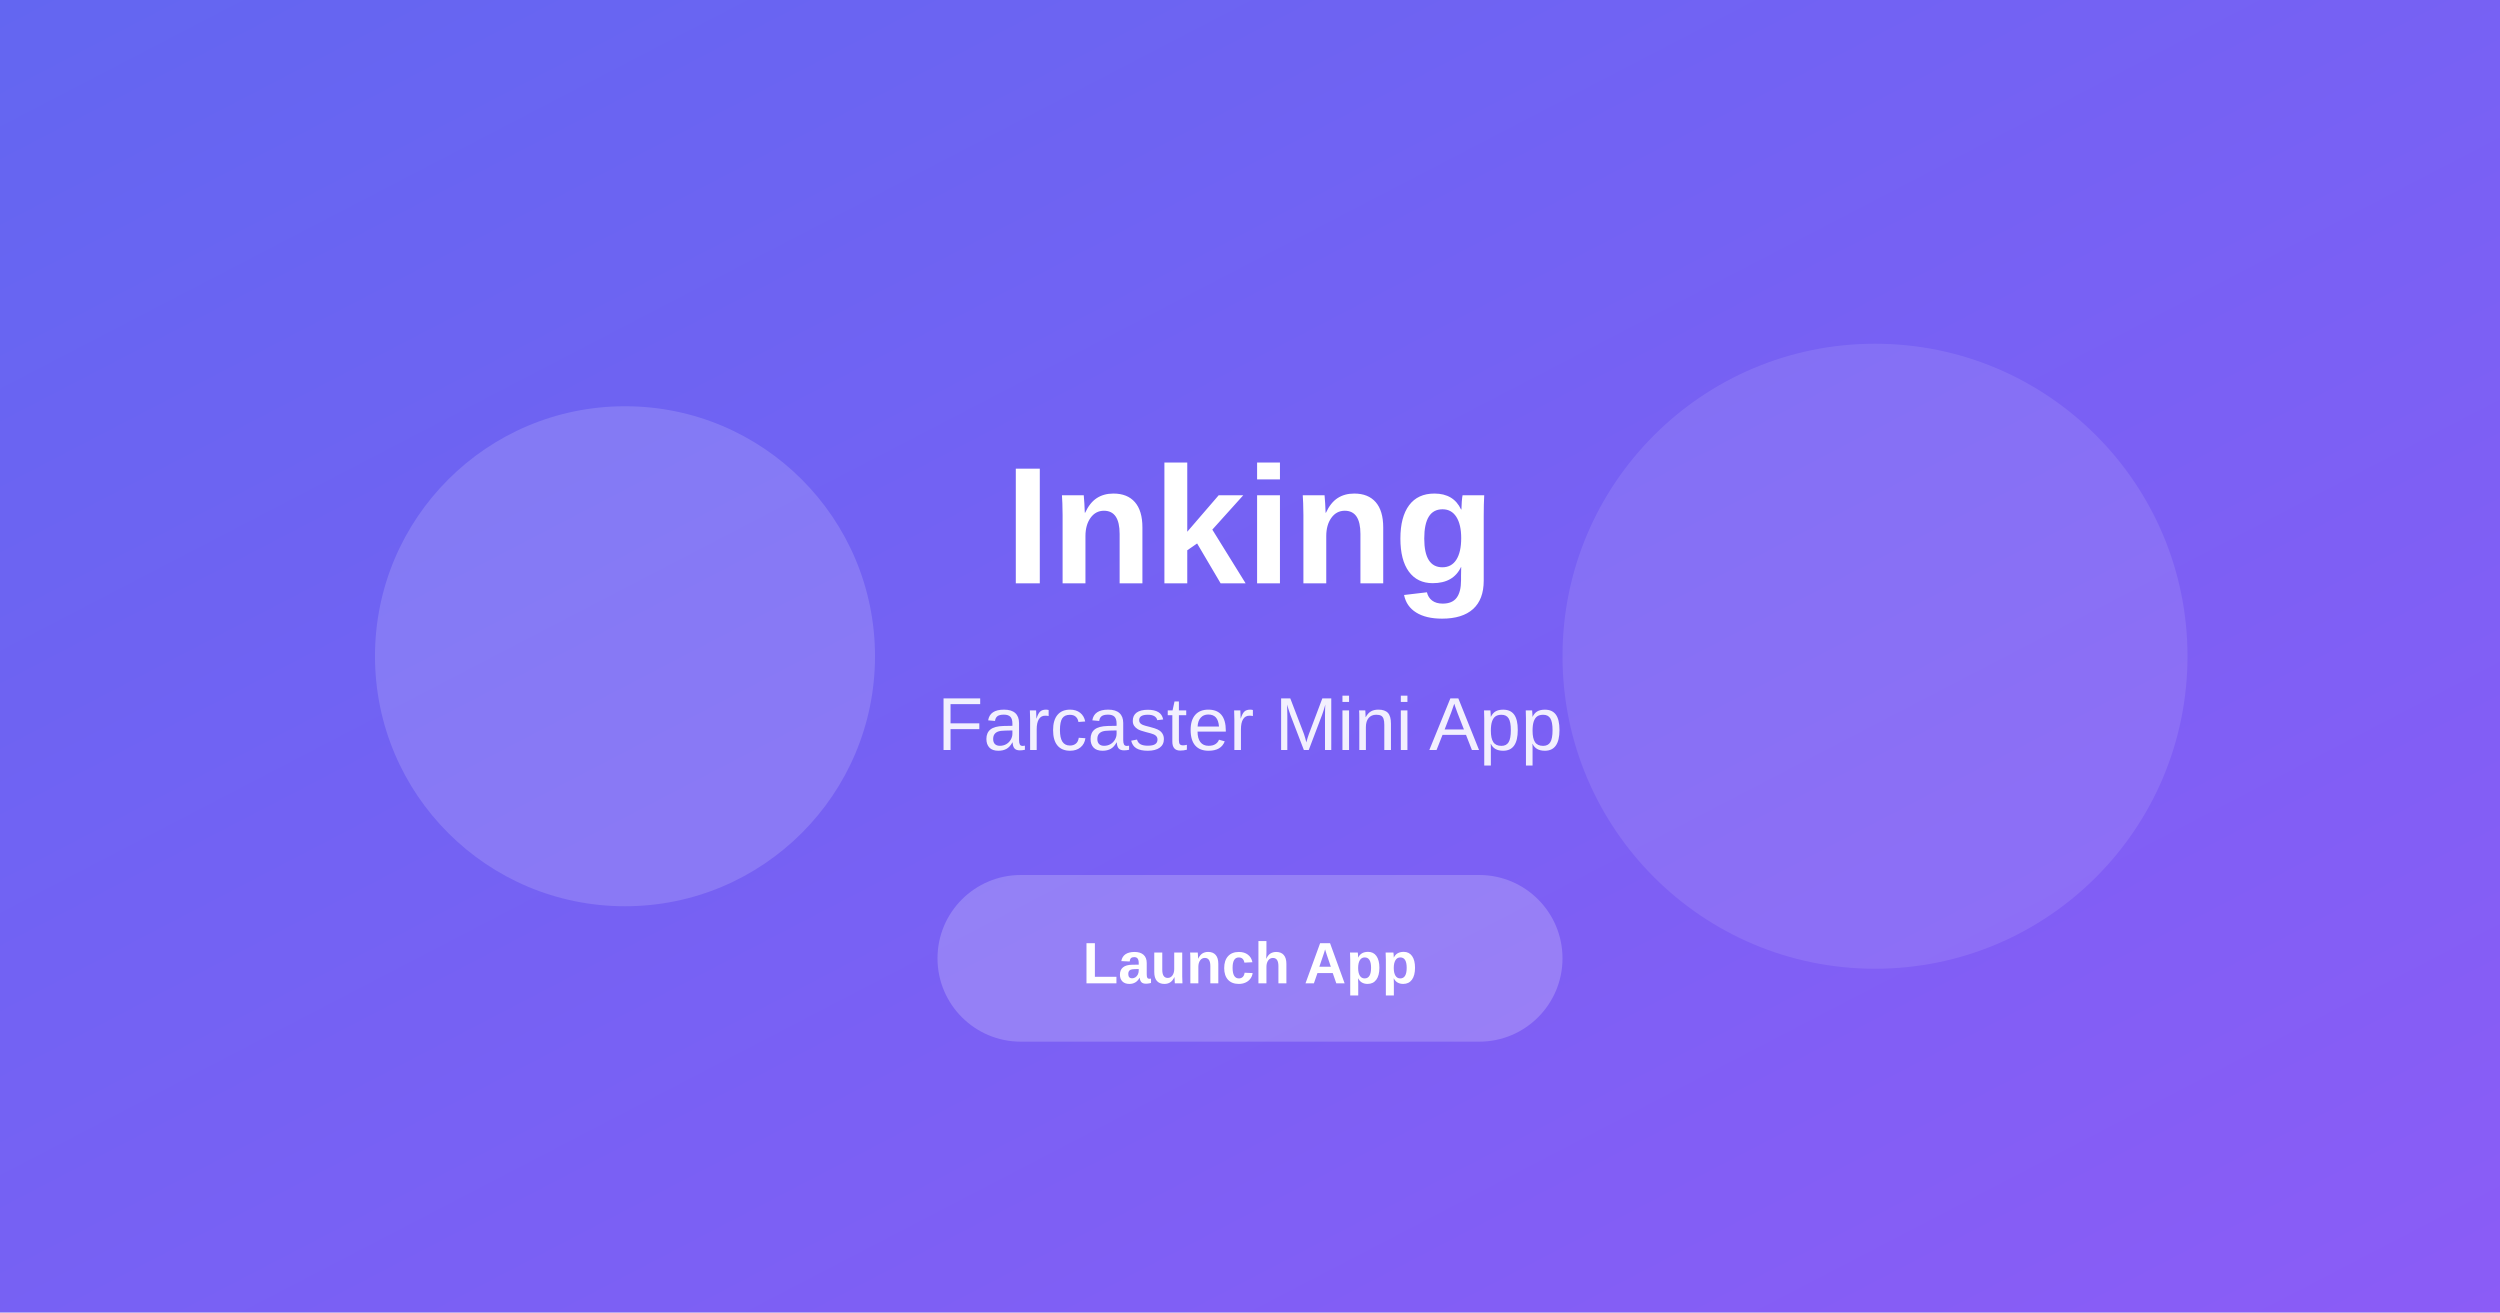
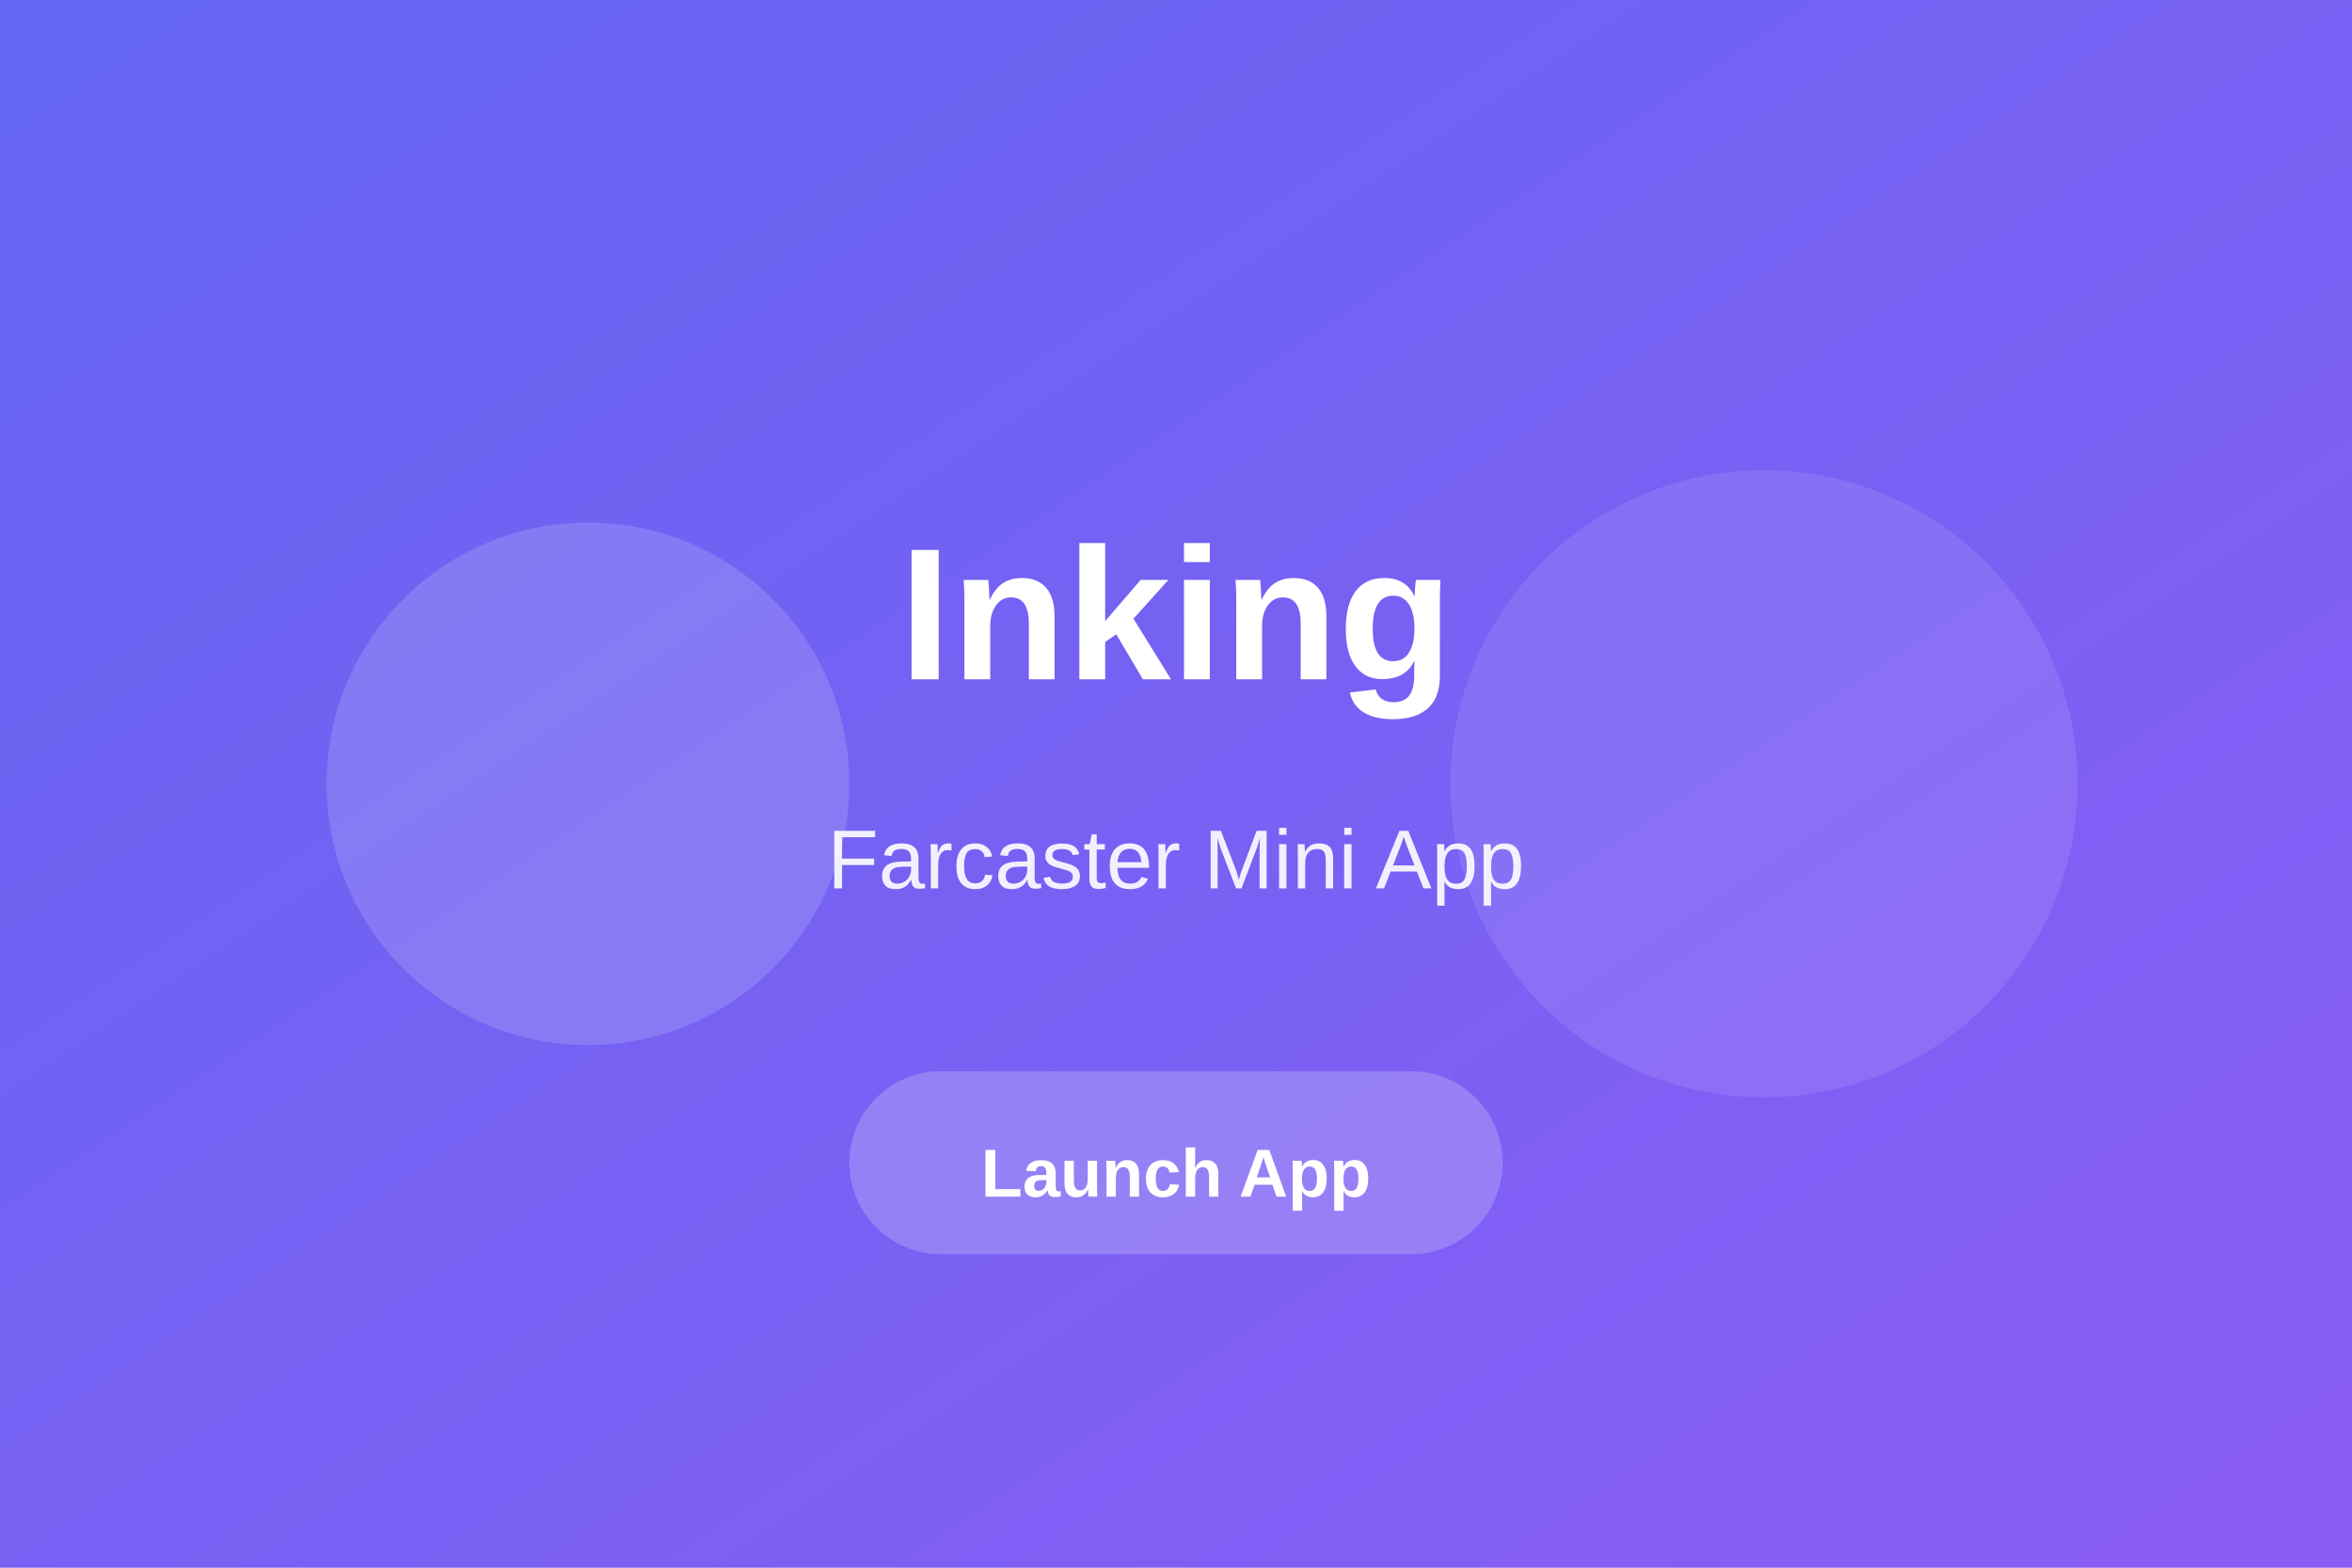
- <svg xmlns="http://www.w3.org/2000/svg" width="1200" height="630">
+ <svg xmlns="http://www.w3.org/2000/svg" width="900" height="600">
  <defs>
    <linearGradient id="grad" x1="0%" y1="0%" x2="100%" y2="100%">
      <stop offset="0%" style="stop-color:#6366f1;stop-opacity:1" />
      <stop offset="100%" style="stop-color:#8b5cf6;stop-opacity:1" />
    </linearGradient>
  </defs>
-   <rect width="1200" height="630" fill="url(#grad)" />
-   <circle cx="300" cy="315" r="120" fill="#fff" opacity="0.15" />
-   <circle cx="900" cy="315" r="150" fill="#fff" opacity="0.1" />
-   <text x="600" y="280" font-family="Arial, sans-serif" font-size="80" fill="#fff" text-anchor="middle" font-weight="bold">Inking</text>
-   <text x="600" y="360" font-family="Arial, sans-serif" font-size="36" fill="#fff" text-anchor="middle" opacity="0.9">Farcaster Mini App</text>
-   <rect x="450" y="420" width="300" height="80" rx="40" fill="#fff" opacity="0.2" />
-   <text x="600" y="472" font-family="Arial, sans-serif" font-size="28" fill="#fff" text-anchor="middle" font-weight="600">Launch App</text>
+   <rect width="900" height="600" fill="url(#grad)" />
+   <circle cx="225" cy="300" r="100" fill="#fff" opacity="0.15" />
+   <circle cx="675" cy="300" r="120" fill="#fff" opacity="0.1" />
+   <text x="450" y="260" font-family="Arial, sans-serif" font-size="72" fill="#fff" text-anchor="middle" font-weight="bold">Inking</text>
+   <text x="450" y="340" font-family="Arial, sans-serif" font-size="32" fill="#fff" text-anchor="middle" opacity="0.9">Farcaster Mini App</text>
+   <rect x="325" y="410" width="250" height="70" rx="35" fill="#fff" opacity="0.2" />
+   <text x="450" y="458" font-family="Arial, sans-serif" font-size="26" fill="#fff" text-anchor="middle" font-weight="600">Launch App</text>
</svg>
